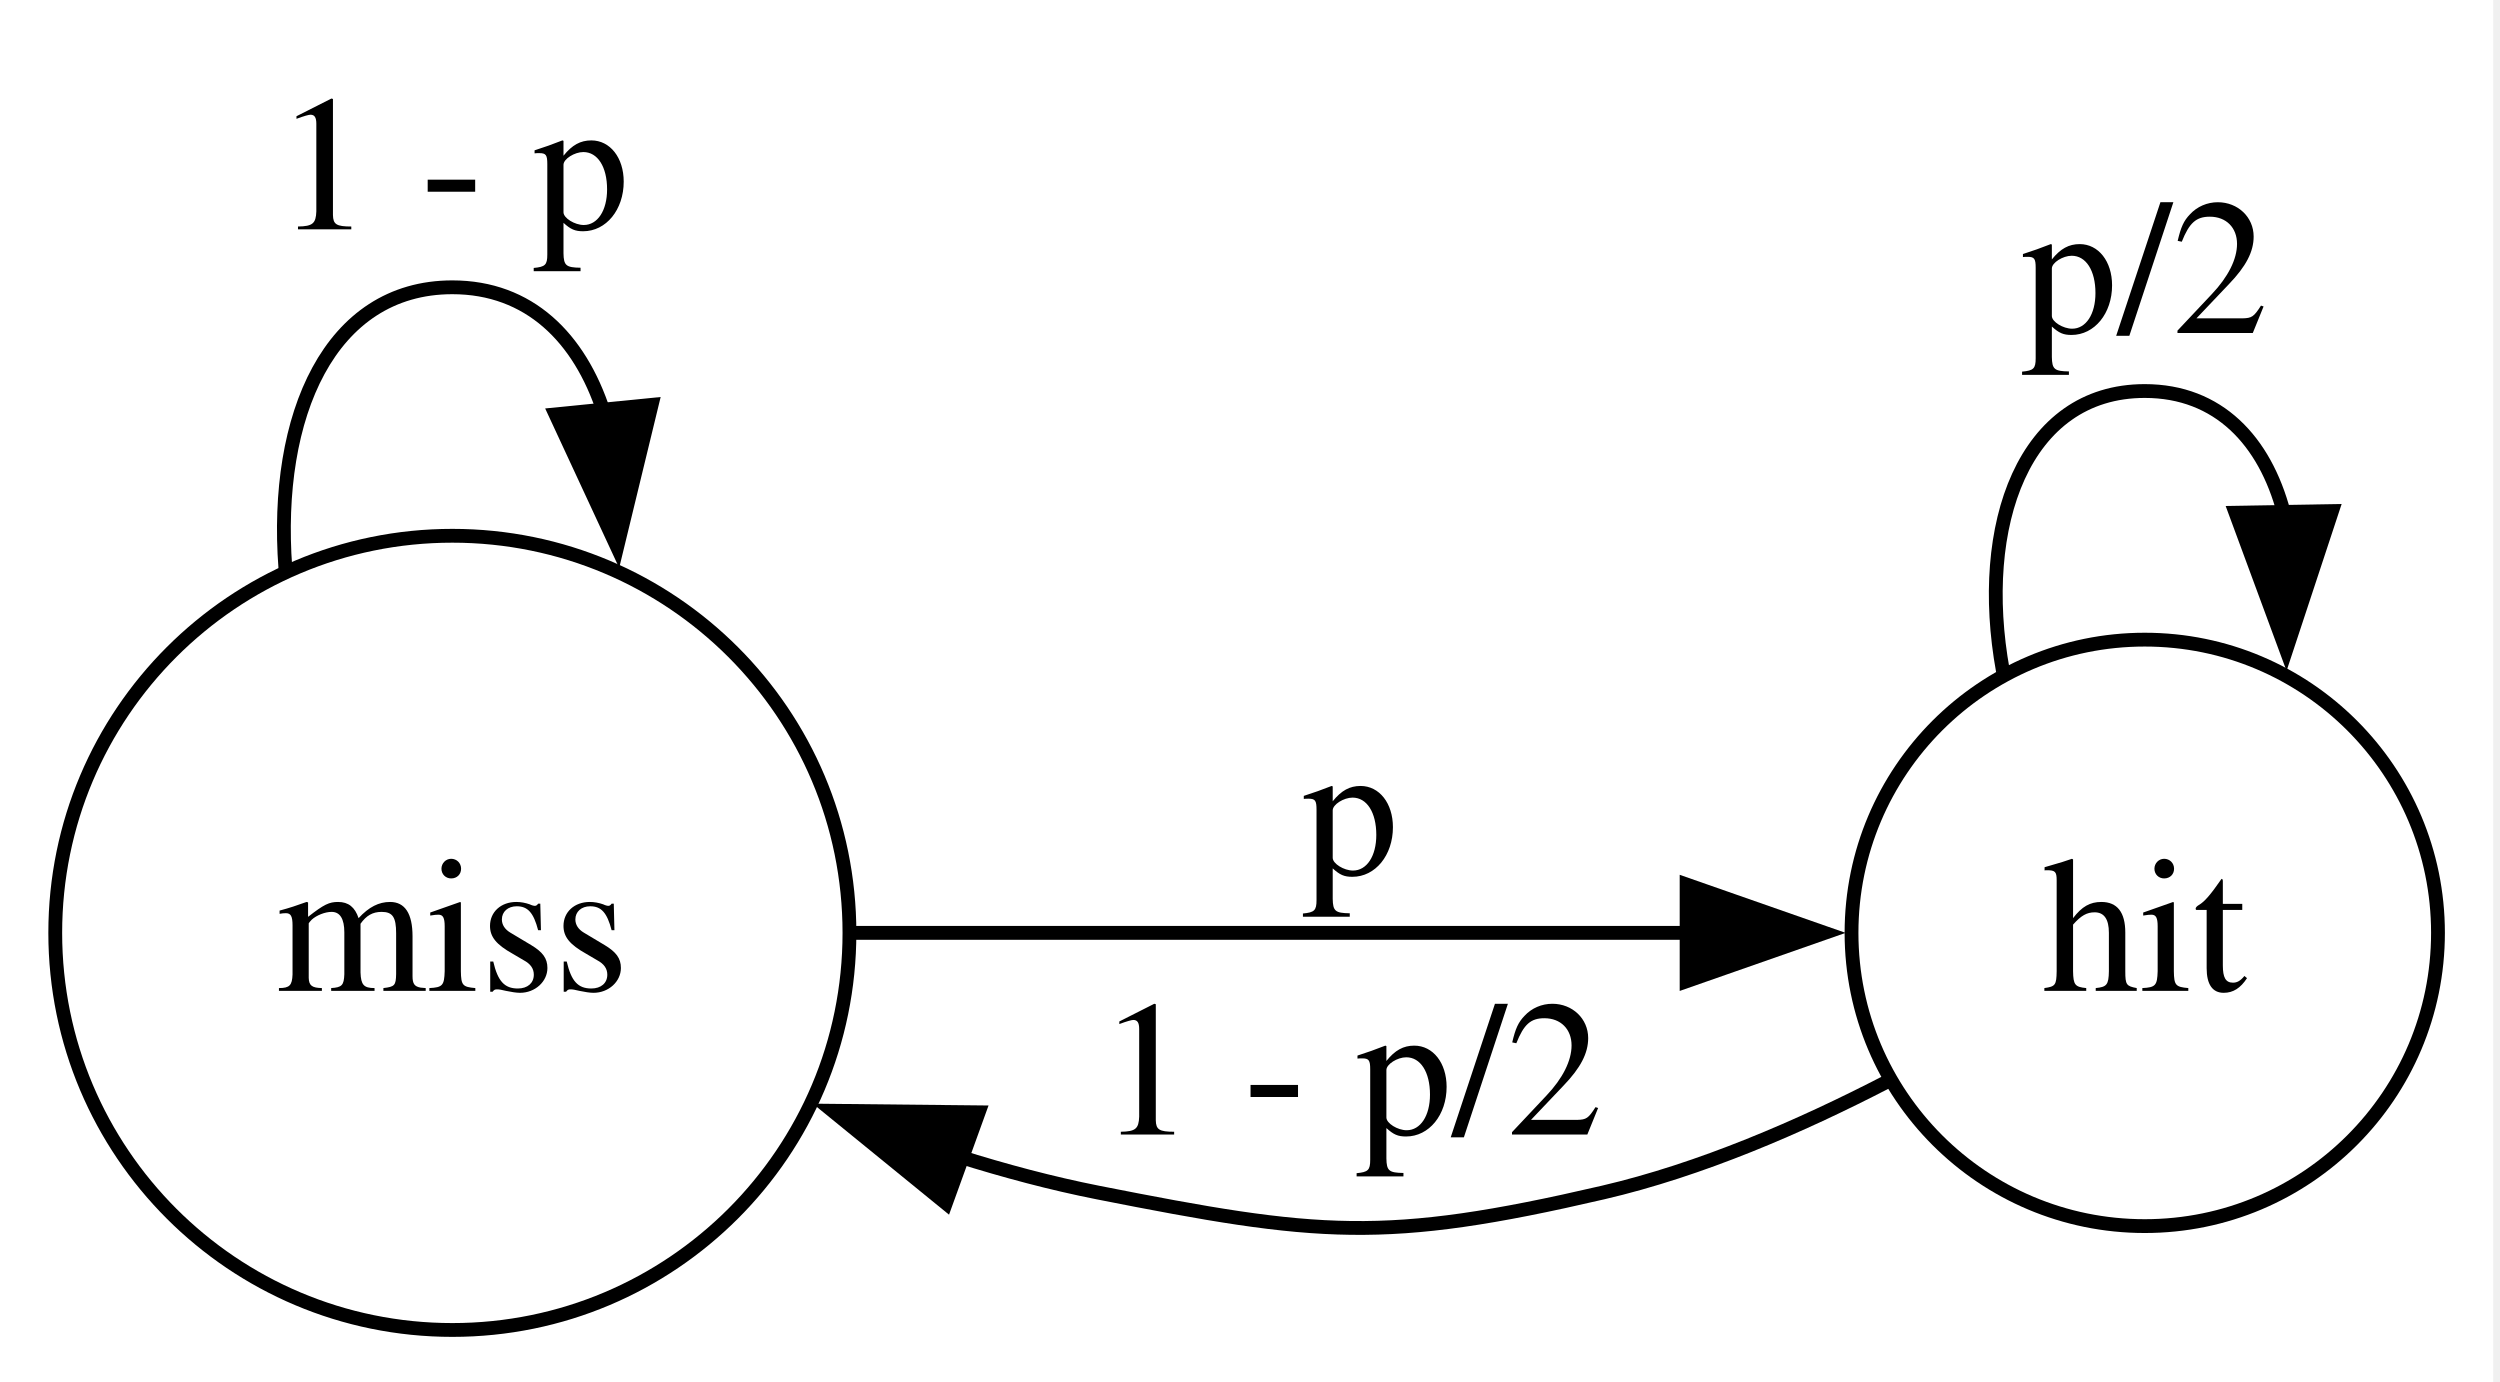
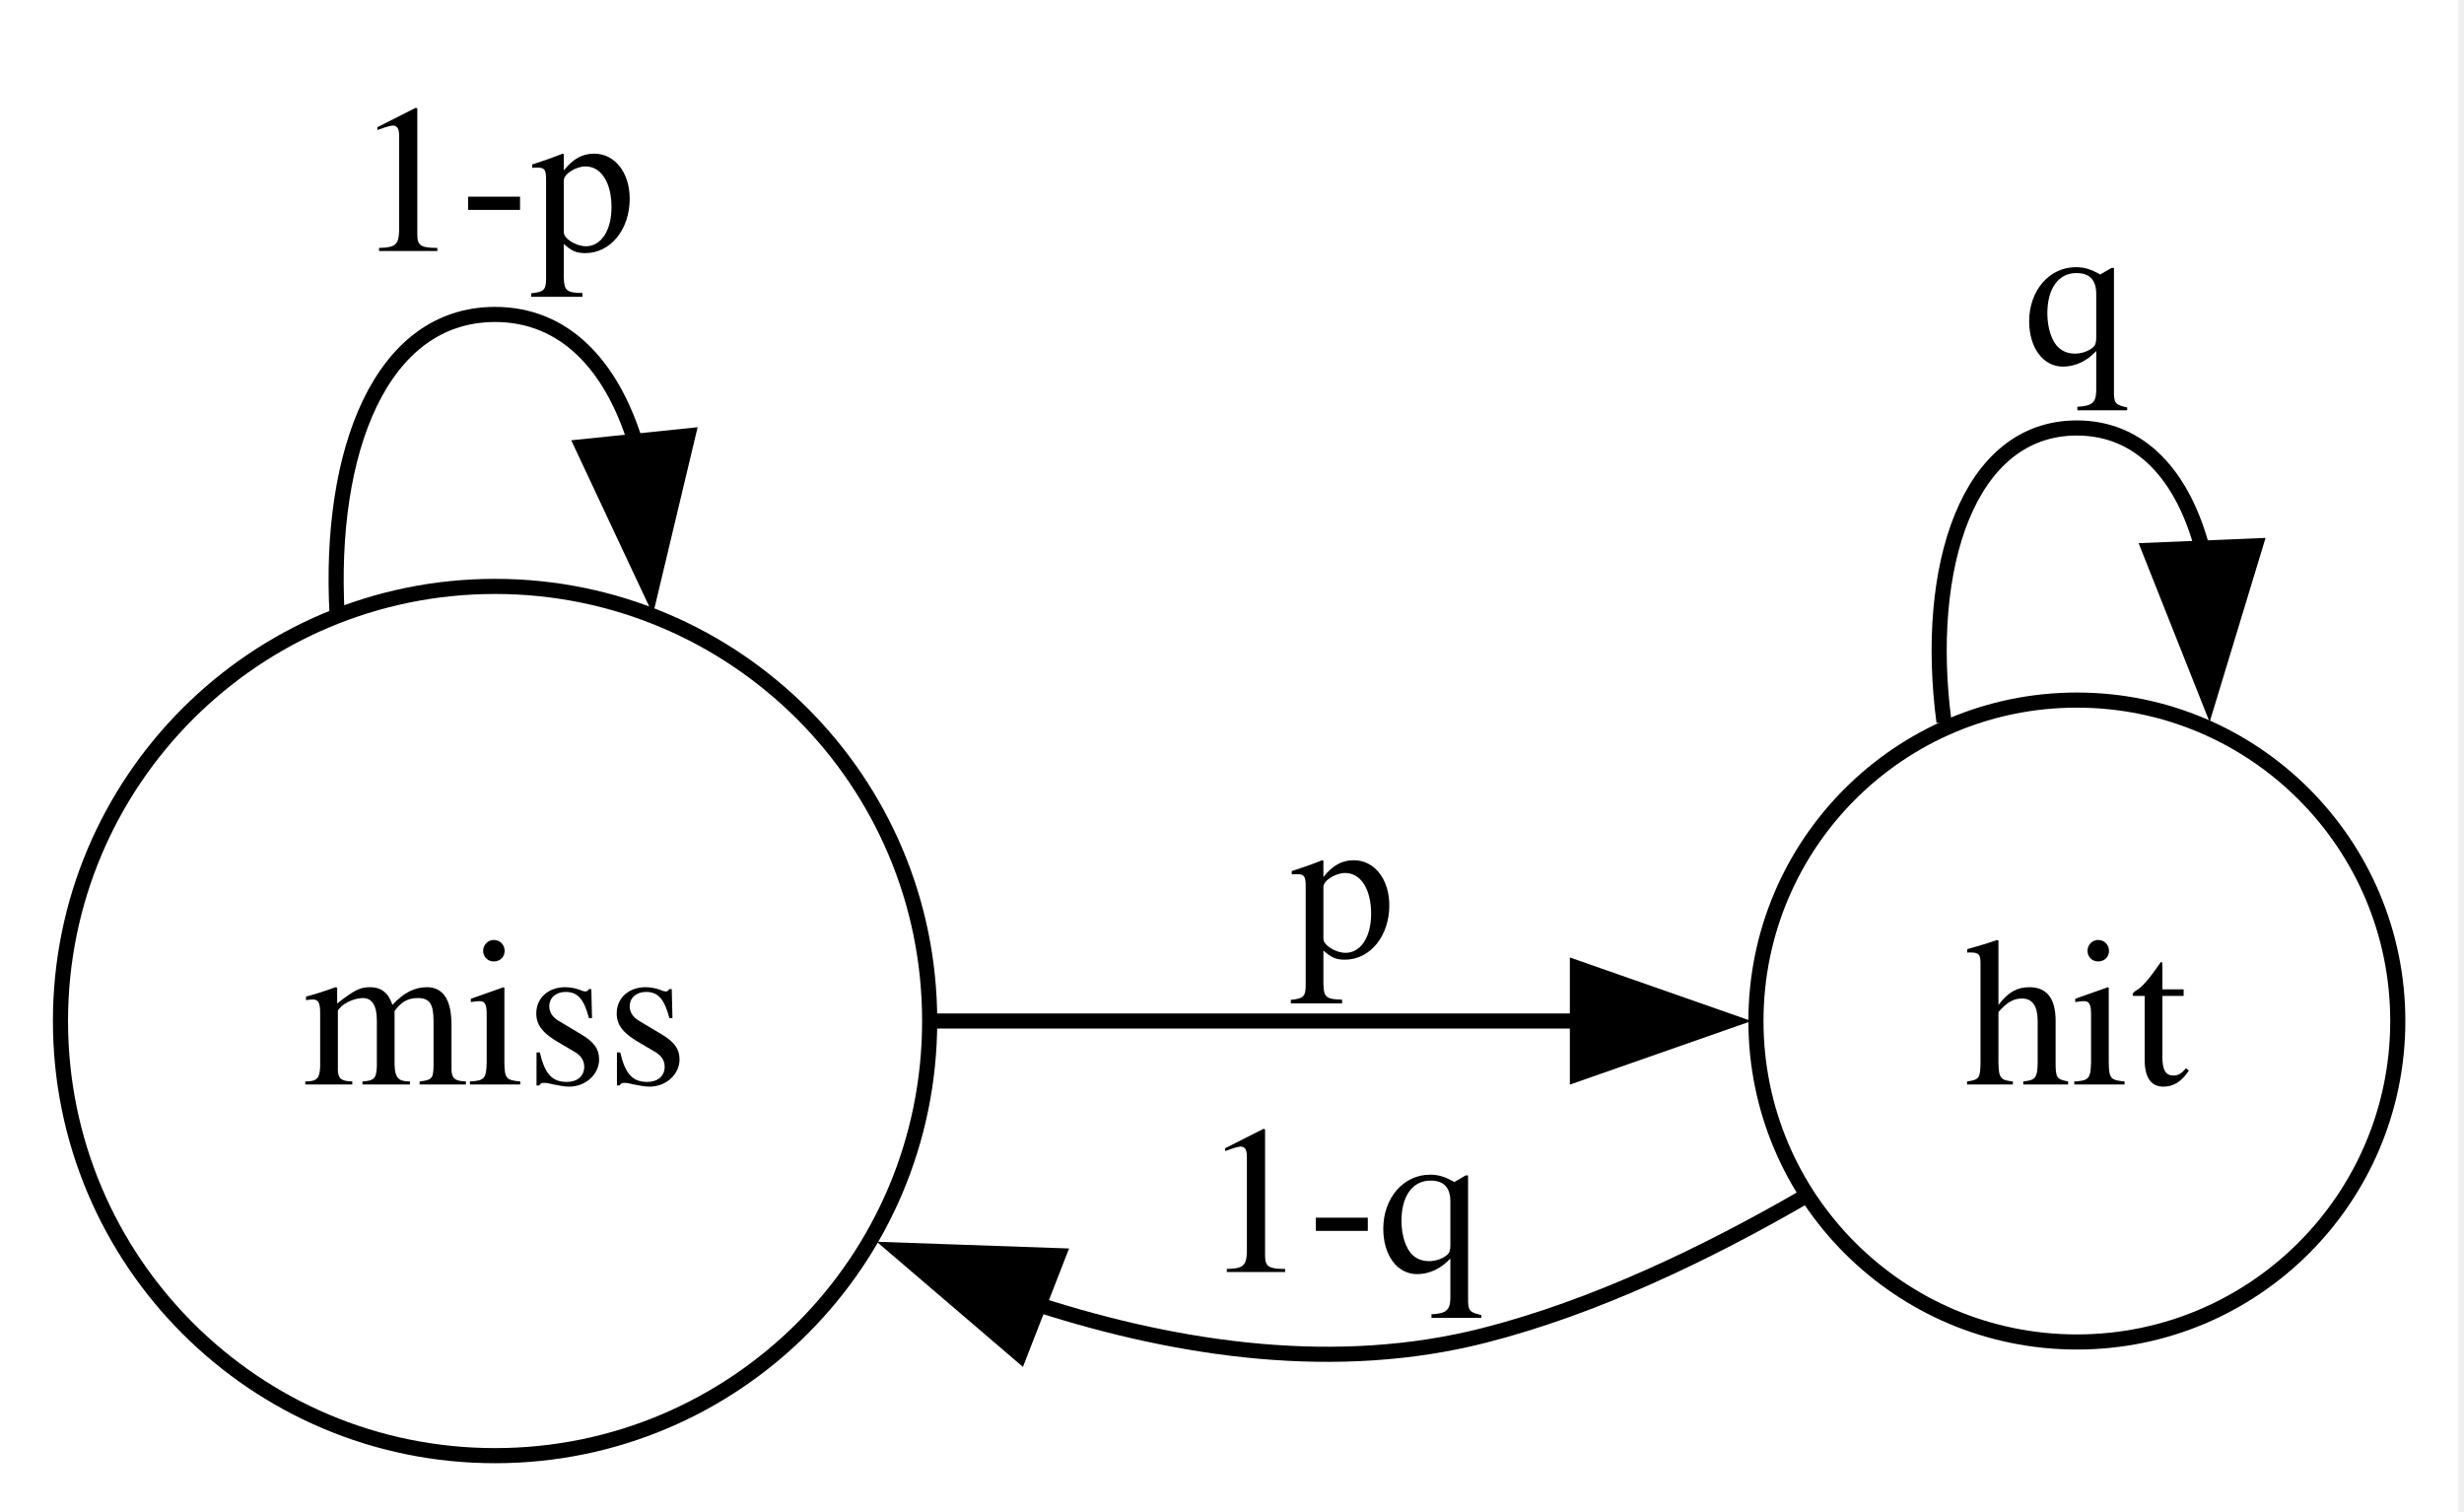
- <svg xmlns="http://www.w3.org/2000/svg" width="181pt" height="100pt" viewBox="0.00 0.00 181.00 100.00">
+ <svg xmlns="http://www.w3.org/2000/svg" width="163pt" height="100pt" viewBox="0.00 0.00 163.00 100.00">
  <g id="graph0" class="graph" transform="scale(1 1) rotate(0) translate(4 96.29)">
-     <polygon fill="white" stroke="none" points="-4,4 -4,-96.29 176.51,-96.29 176.51,4 -4,4" />
+     <polygon fill="white" stroke="none" points="-4,4 -4,-96.29 158.62,-96.29 158.62,4 -4,4" />
    <g id="node1" class="node">
      <ellipse fill="none" stroke="black" cx="28.75" cy="-28.75" rx="28.75" ry="28.75" />
      <text xml:space="preserve" text-anchor="middle" x="28.75" y="-24.55" font-family="Times,serif" font-size="14.00">miss</text>
    </g>
-     <g id="edge4" class="edge">
-       <path fill="none" stroke="black" d="M16.66,-55.18C15.83,-66.17 19.86,-75.49 28.75,-75.49 34.3,-75.49 37.96,-71.85 39.72,-66.44" />
-       <polygon fill="black" stroke="black" points="43.18,-66.98 40.68,-56.68 36.22,-66.29 43.18,-66.98" />
-       <text xml:space="preserve" text-anchor="middle" x="28.75" y="-79.69" font-family="Times,serif" font-size="14.00">1 - p</text>
+     <g id="edge1" class="edge">
+       <path fill="none" stroke="black" d="M18.3,-55.65C17.71,-66.44 21.19,-75.49 28.75,-75.49 33.35,-75.49 36.44,-72.13 38.02,-67.06" />
+       <polygon fill="black" stroke="black" points="41.5,-67.46 39.04,-57.15 34.54,-66.74 41.5,-67.46" />
+       <text xml:space="preserve" text-anchor="middle" x="28.75" y="-79.69" font-family="Times,serif" font-size="14.00">1-p</text>
    </g>
    <g id="node2" class="node">
-       <ellipse fill="none" stroke="black" cx="151.28" cy="-28.75" rx="21.23" ry="21.23" />
-       <text xml:space="preserve" text-anchor="middle" x="151.28" y="-24.55" font-family="Times,serif" font-size="14.00">hit</text>
+       <ellipse fill="none" stroke="black" cx="133.39" cy="-28.75" rx="21.23" ry="21.23" />
+       <text xml:space="preserve" text-anchor="middle" x="133.39" y="-24.55" font-family="Times,serif" font-size="14.00">hit</text>
    </g>
    <g id="edge2" class="edge">
-       <path fill="none" stroke="black" d="M57.7,-28.75C75.81,-28.75 99.46,-28.75 118.31,-28.75" />
-       <polygon fill="black" stroke="black" points="118.11,-32.25 128.11,-28.75 118.11,-25.25 118.11,-32.25" />
-       <text xml:space="preserve" text-anchor="middle" x="93.77" y="-32.95" font-family="Times,serif" font-size="14.00">p</text>
+       <path fill="none" stroke="black" d="M57.79,-28.75C71.02,-28.75 86.85,-28.75 100.52,-28.75" />
+       <polygon fill="black" stroke="black" points="100.35,-32.25 110.35,-28.75 100.35,-25.25 100.35,-32.25" />
+       <text xml:space="preserve" text-anchor="middle" x="84.83" y="-32.95" font-family="Times,serif" font-size="14.00">p</text>
    </g>
-     <g id="edge1" class="edge">
-       <path fill="none" stroke="black" d="M132.63,-17.98C126.36,-14.73 119.11,-11.59 112.05,-9.95 96.22,-6.27 91.43,-6.8 75.49,-9.95 72.15,-10.61 68.74,-11.52 65.37,-12.58" />
-       <polygon fill="black" stroke="black" points="64.48,-9.18 56.27,-15.87 66.86,-15.76 64.48,-9.18" />
-       <text xml:space="preserve" text-anchor="middle" x="93.77" y="-14.15" font-family="Times,serif" font-size="14.00">1 - p/2</text>
+     <g id="edge4" class="edge">
+       <path fill="none" stroke="black" d="M115.26,-17.06C108.91,-13.39 101.48,-9.81 94.16,-7.95 84.5,-5.49 74.17,-6.94 64.68,-9.99" />
+       <polygon fill="black" stroke="black" points="63.46,-6.71 55.41,-13.6 66,-13.23 63.46,-6.71" />
+       <text xml:space="preserve" text-anchor="middle" x="84.83" y="-12.15" font-family="Times,serif" font-size="14.00">1-q</text>
    </g>
    <g id="edge3" class="edge">
-       <path fill="none" stroke="black" d="M141.01,-47.72C139.09,-58.27 142.52,-67.98 151.28,-67.98 156.62,-67.98 159.97,-64.37 161.35,-59.17" />
-       <polygon fill="black" stroke="black" points="164.84,-59.29 161.52,-49.23 157.85,-59.17 164.84,-59.29" />
-       <text xml:space="preserve" text-anchor="middle" x="151.28" y="-72.18" font-family="Times,serif" font-size="14.00">p/2</text>
+       <path fill="none" stroke="black" d="M124.6,-48.53C123.25,-58.76 126.18,-67.98 133.39,-67.98 137.67,-67.98 140.44,-64.73 141.7,-59.95" />
+       <polygon fill="black" stroke="black" points="145.19,-60.18 142.11,-50.04 138.2,-59.89 145.19,-60.18" />
+       <text xml:space="preserve" text-anchor="middle" x="133.39" y="-72.18" font-family="Times,serif" font-size="14.00">q</text>
    </g>
  </g>
</svg>
